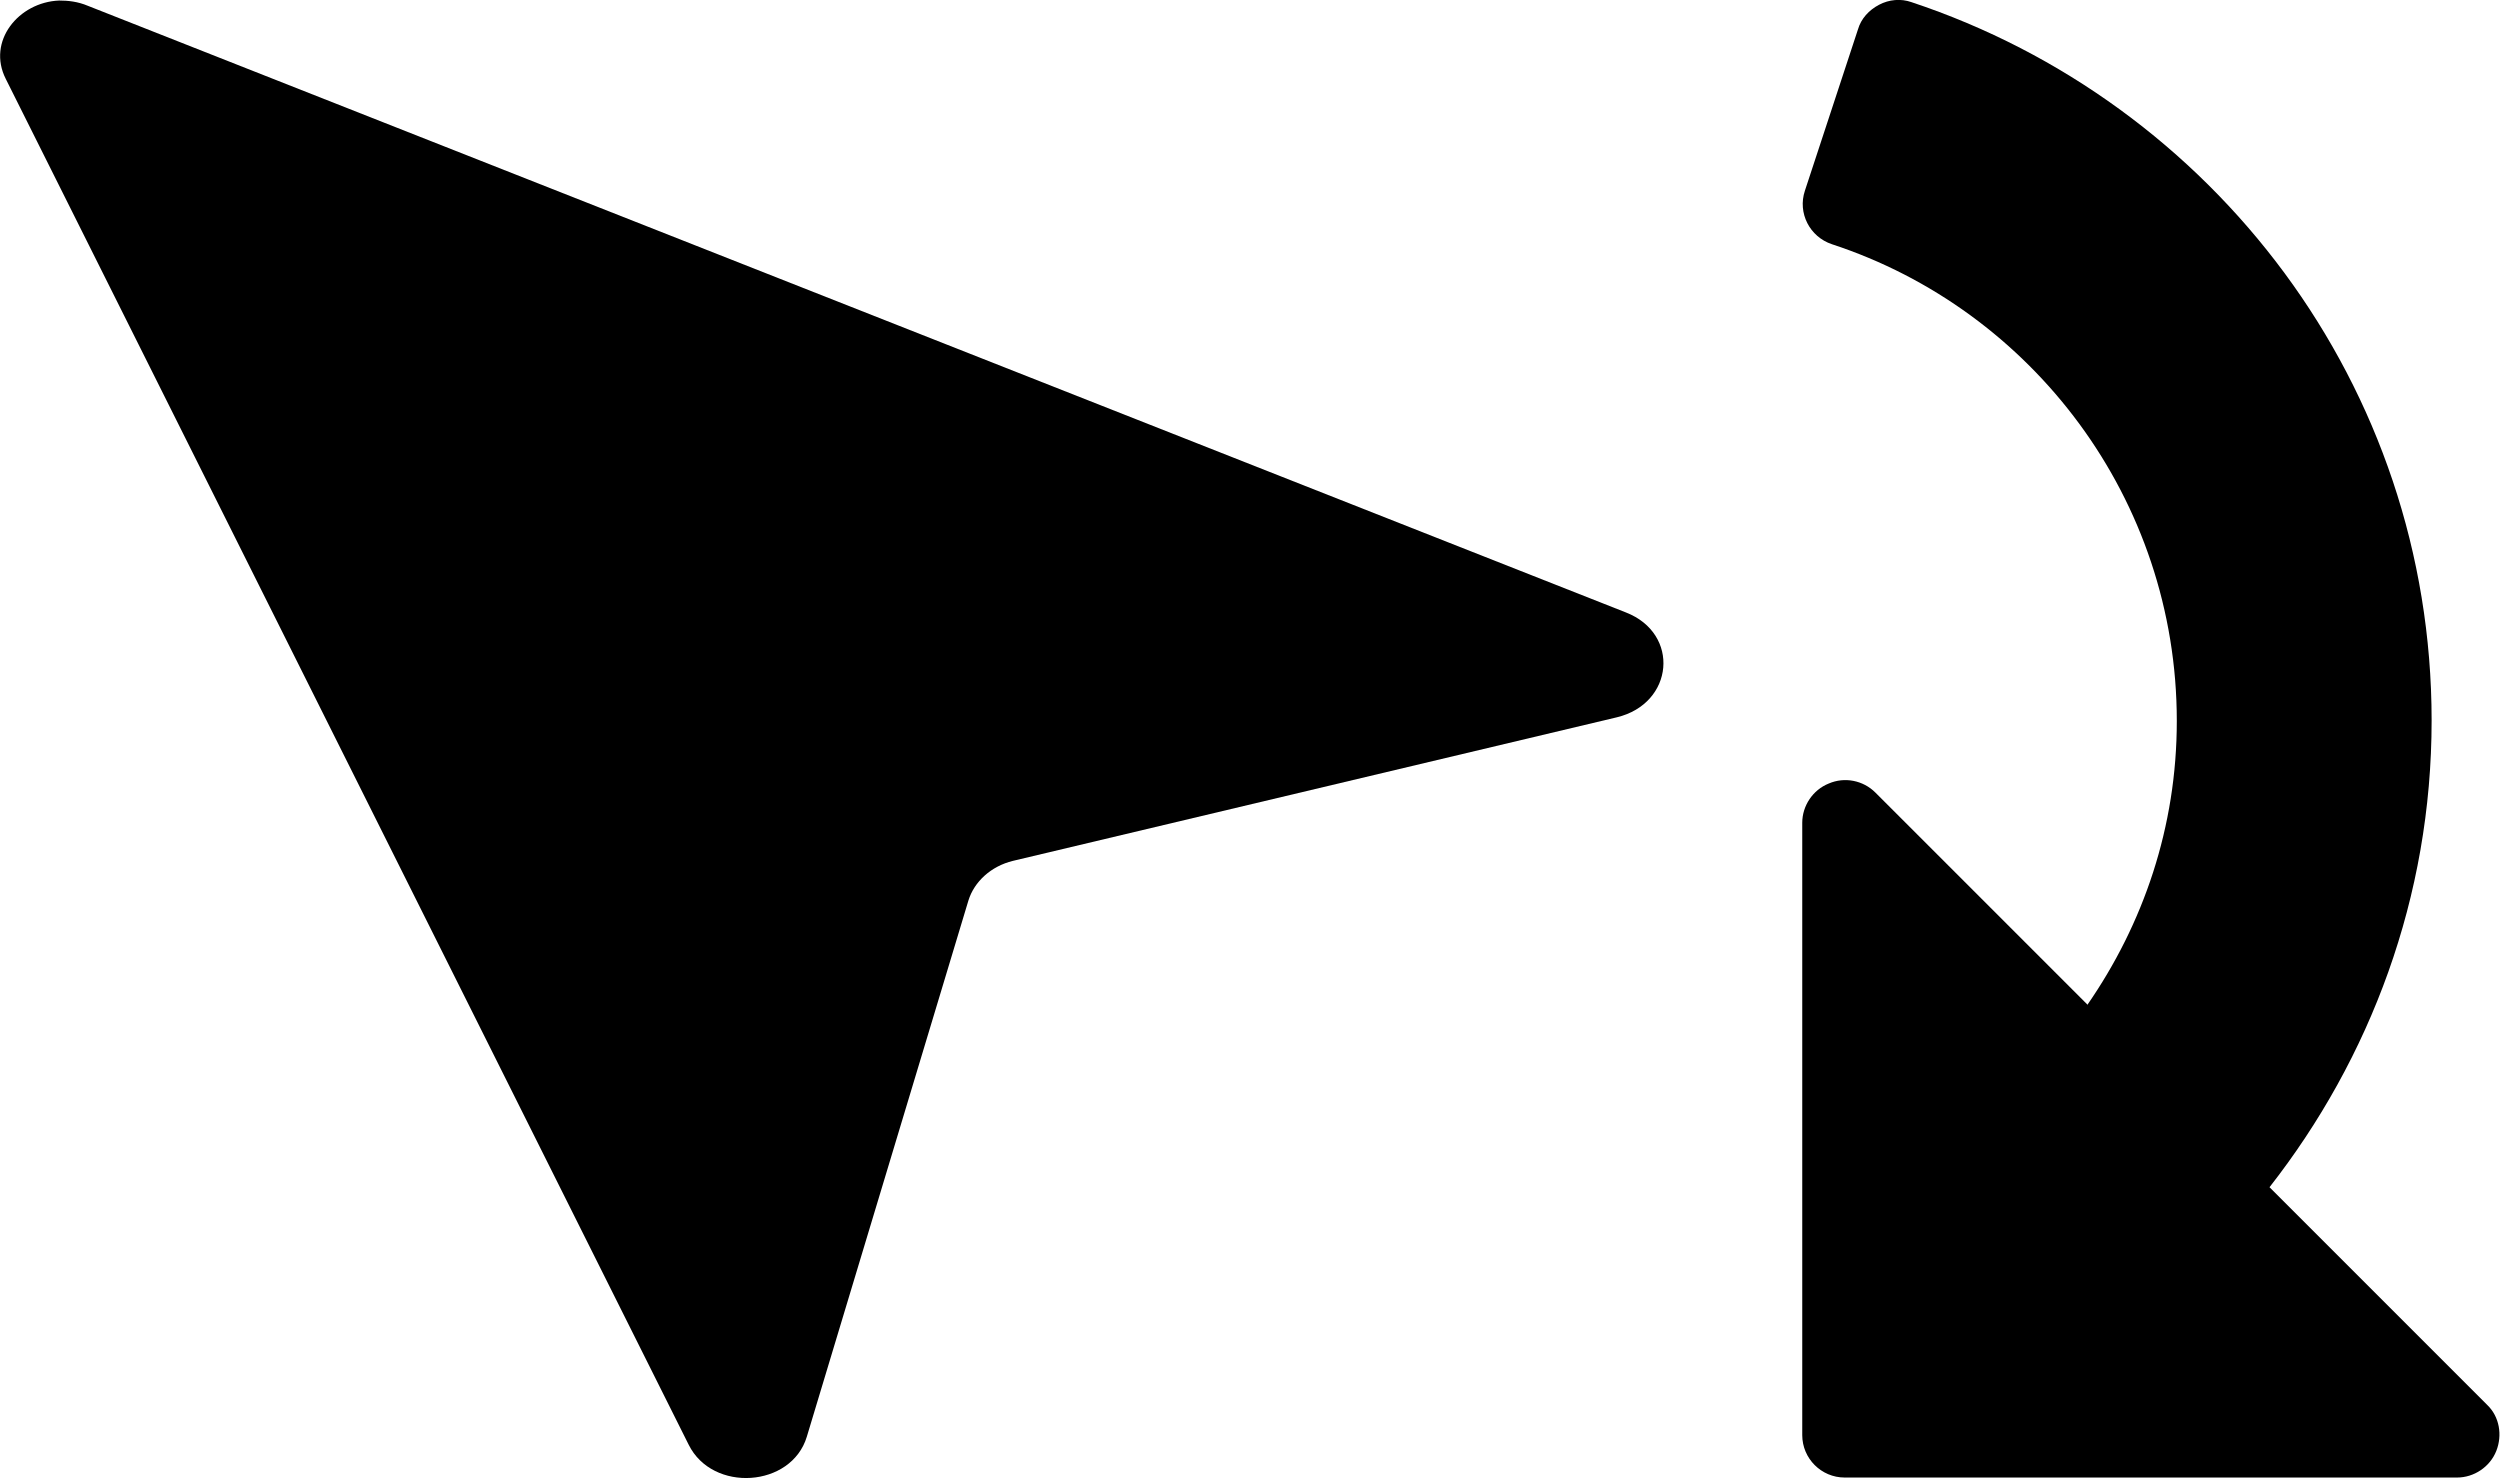
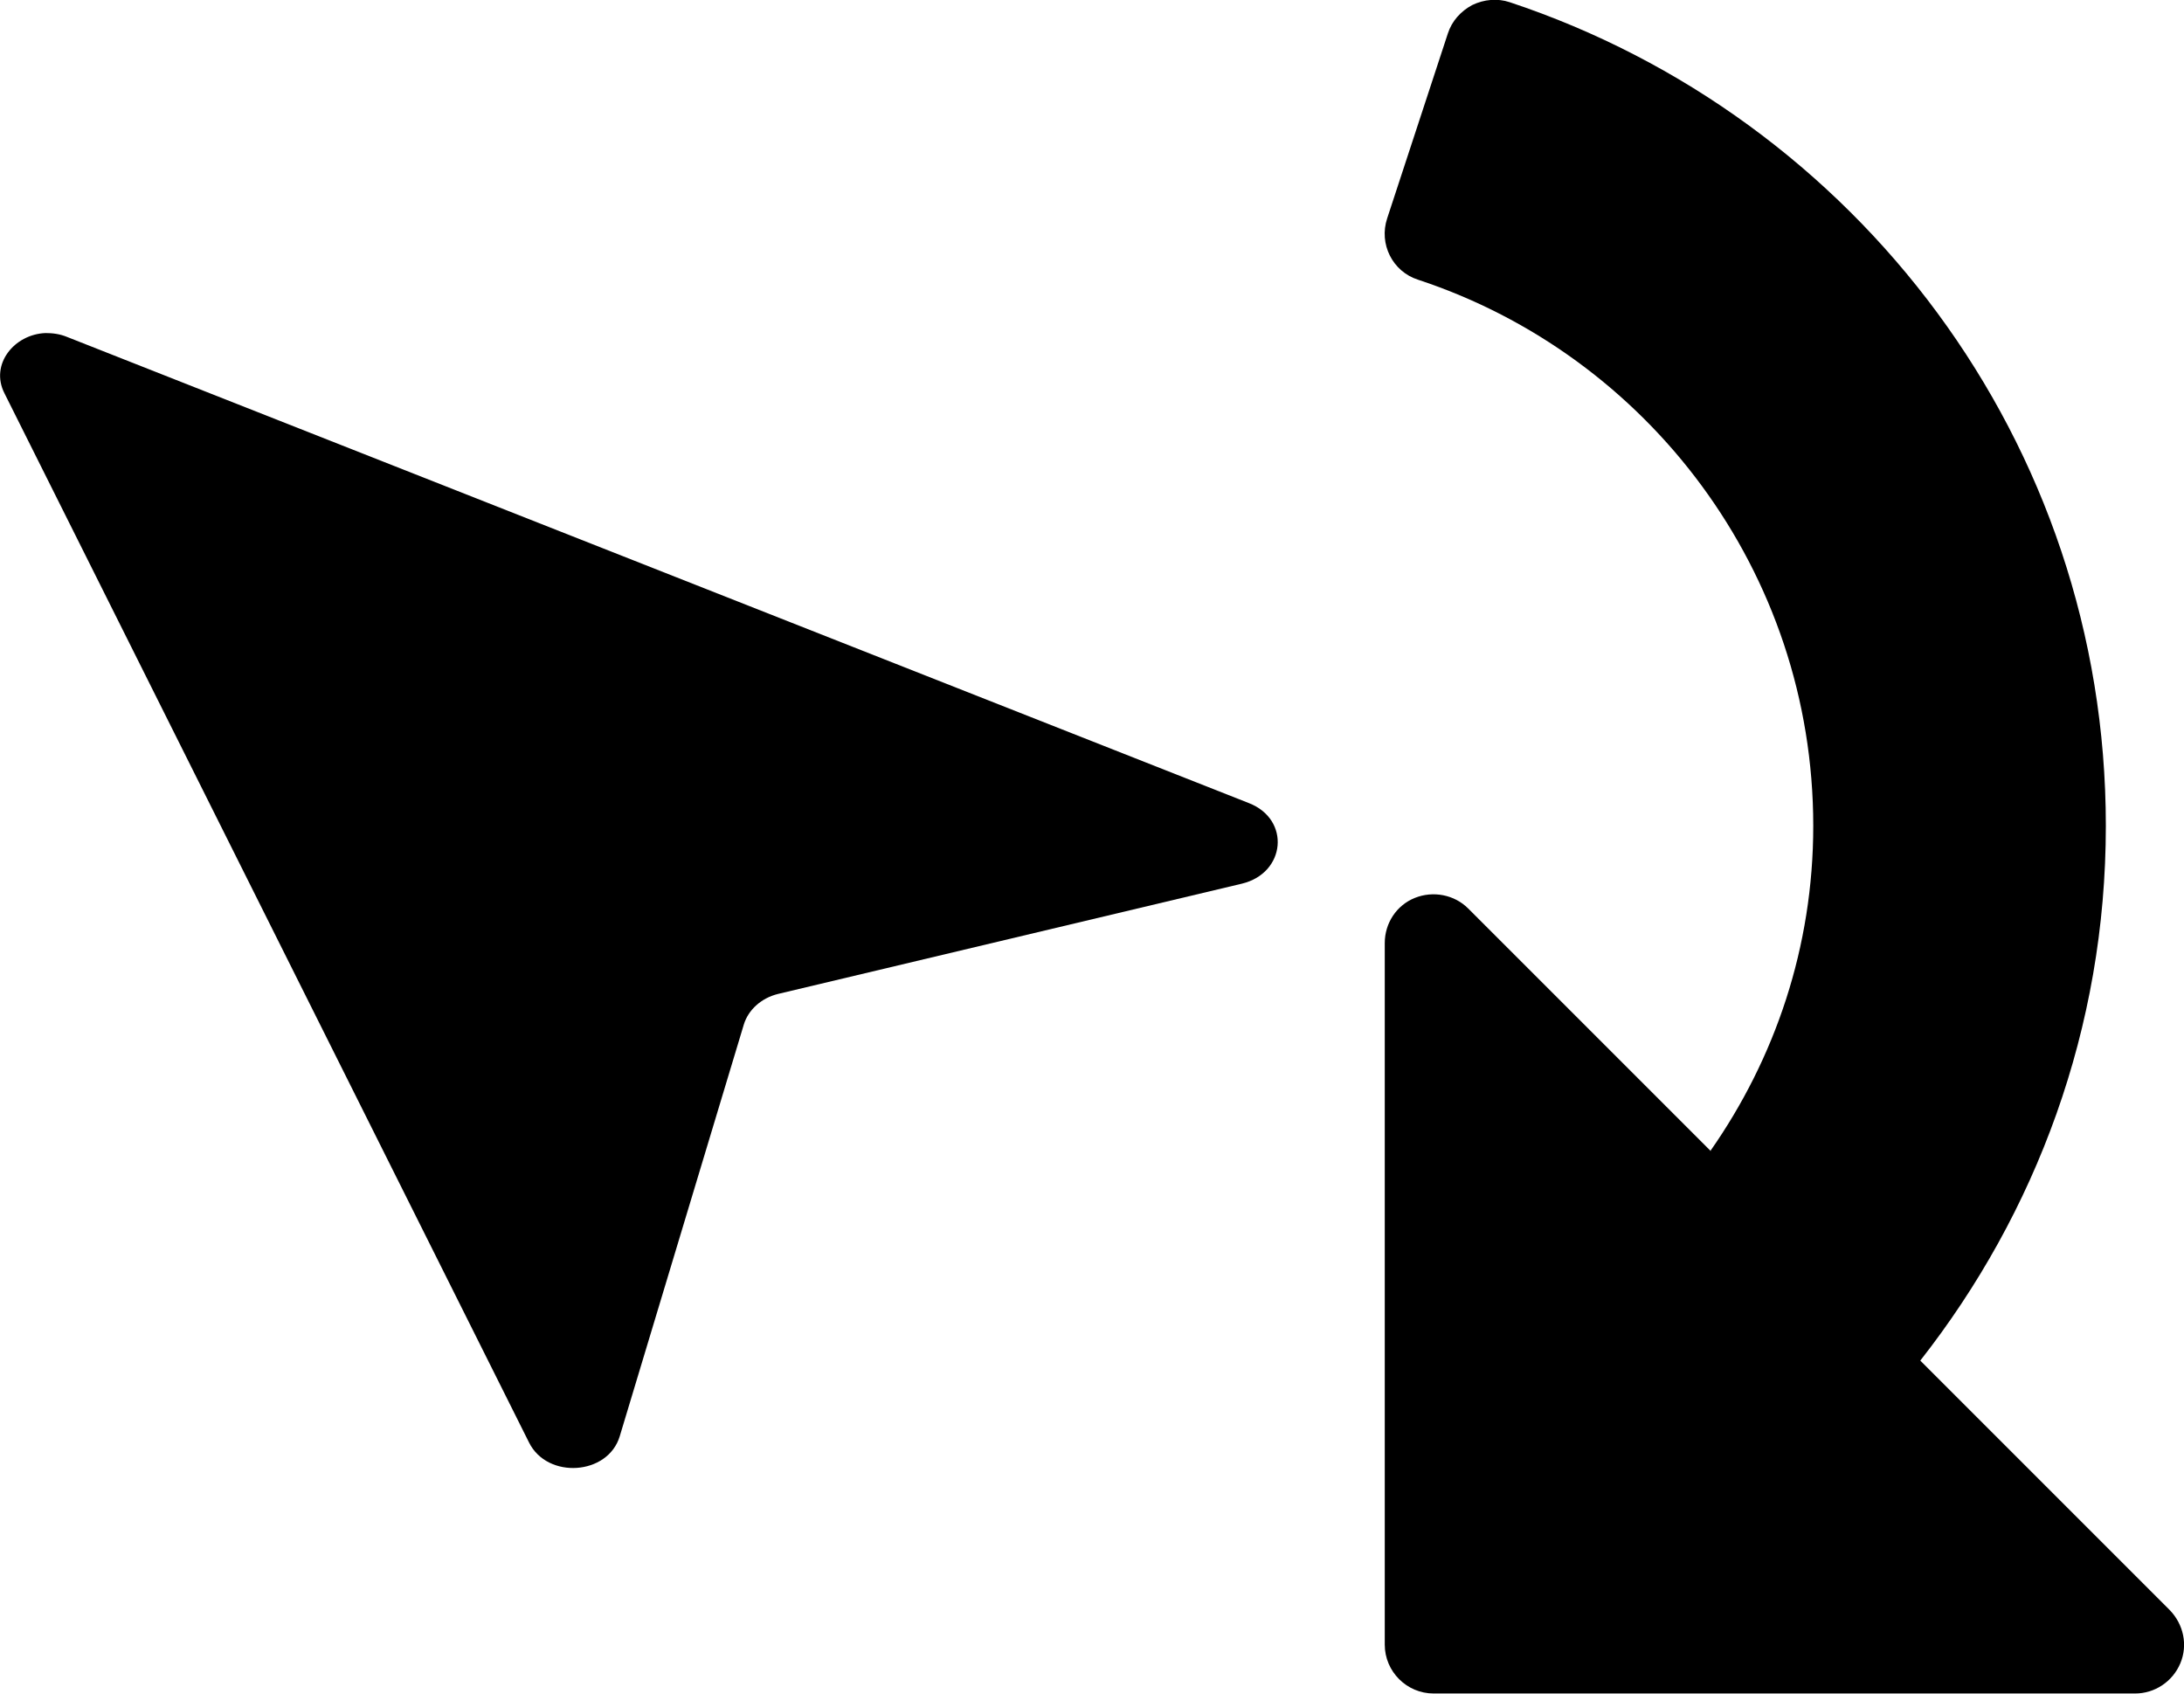
- <svg xmlns="http://www.w3.org/2000/svg" width="4.719mm" height="2.789mm" viewBox="0 0 4.719 2.789" version="1.1" id="svg1">
+ <svg xmlns="http://www.w3.org/2000/svg" width="5.367mm" height="4.162mm" viewBox="0 0 5.367 4.162" version="1.1" id="svg1">
  <defs id="defs1" />
-   <g id="layer1" transform="translate(-46.80707,-133.856)">
+   <g id="layer1" transform="translate(-46.80707,-133.0386)">
    <path d="m 46.919,133.857 c -0.077,0.003 -0.137,0.077 -0.101,0.148 l 1.289,2.578 c 0.045,0.091 0.194,0.081 0.223,-0.015 l 0.305,-1.012 c 0.011,-0.036 0.043,-0.065 0.084,-0.075 l 1.14,-0.271 c 0.108,-0.026 0.12,-0.158 0.017,-0.198 l -2.903,-1.145 c -0.019,-0.008 -0.037,-0.01 -0.055,-0.01 z" style="baseline-shift:baseline;display:inline;overflow:visible;vector-effect:none;fill:#000000;stroke-width:0.113;enable-background:accumulate;stop-color:#000000" id="path12" />
    <text xml:space="preserve" style="font-weight:900;font-size:3.881px;line-height:0.9;font-family:'HarmonyOS Sans';-inkscape-font-specification:'HarmonyOS Sans Heavy';text-align:center;text-decoration-color:#000000;letter-spacing:0px;word-spacing:0px;writing-mode:lr-tb;direction:ltr;text-anchor:middle;fill:#000000;stroke-width:0.265" x="44.308" y="132.974" id="text3">
      <tspan id="tspan3" style="stroke-width:0.265" x="44.308" y="132.974" />
    </text>
-     <path d="m 50.747,135.752 -0.4,-0.4 c -0.023,-0.023 -0.058,-0.03 -0.088,-0.017 -0.03,0.012 -0.05,0.042 -0.05,0.074 v 1.156 c 0,0.044 0.036,0.08 0.08,0.08 h 1.156 c 0.032,0 0.062,-0.02 0.074,-0.05 0.012,-0.03 0.006,-0.065 -0.017,-0.087 l -0.411,-0.411 c 0.19,-0.243 0.306,-0.547 0.306,-0.881 0,-0.633 -0.413,-1.167 -0.982,-1.356 -0.02,-0.007 -0.042,-0.005 -0.061,0.005 -0.019,0.01 -0.034,0.026 -0.04,0.047 l -0.1,0.304 c -0.014,0.042 0.009,0.087 0.051,0.101 0.378,0.124 0.651,0.481 0.651,0.9 0,0.2 -0.063,0.383 -0.169,0.536 z" style="clip-rule:evenodd;fill:#000000;fill-rule:evenodd;stroke-width:0.08" id="path1" />
+     <path d="m 51.012,135.868 -0.597,-0.597 c -0.034,-0.034 -0.086,-0.044 -0.131,-0.026 -0.045,0.018 -0.074,0.062 -0.074,0.111 v 1.724 c 0,0.066 0.054,0.12 0.12,0.12 h 1.724 c 0.048,0 0.092,-0.029 0.111,-0.074 0.019,-0.045 0.008,-0.096 -0.026,-0.131 l -0.613,-0.613 c 0.284,-0.362 0.456,-0.816 0.456,-1.314 0,-0.945 -0.616,-1.742 -1.465,-2.024 -0.03,-0.01 -0.063,-0.007 -0.092,0.007 -0.028,0.015 -0.05,0.039 -0.06,0.07 l -0.149,0.454 c -0.021,0.063 0.013,0.131 0.076,0.151 0.564,0.186 0.971,0.717 0.971,1.342 0,0.298 -0.094,0.572 -0.253,0.799 z" style="clip-rule:evenodd;fill:#000000;fill-rule:evenodd;stroke-width:0.12" id="path1" />
  </g>
</svg>
